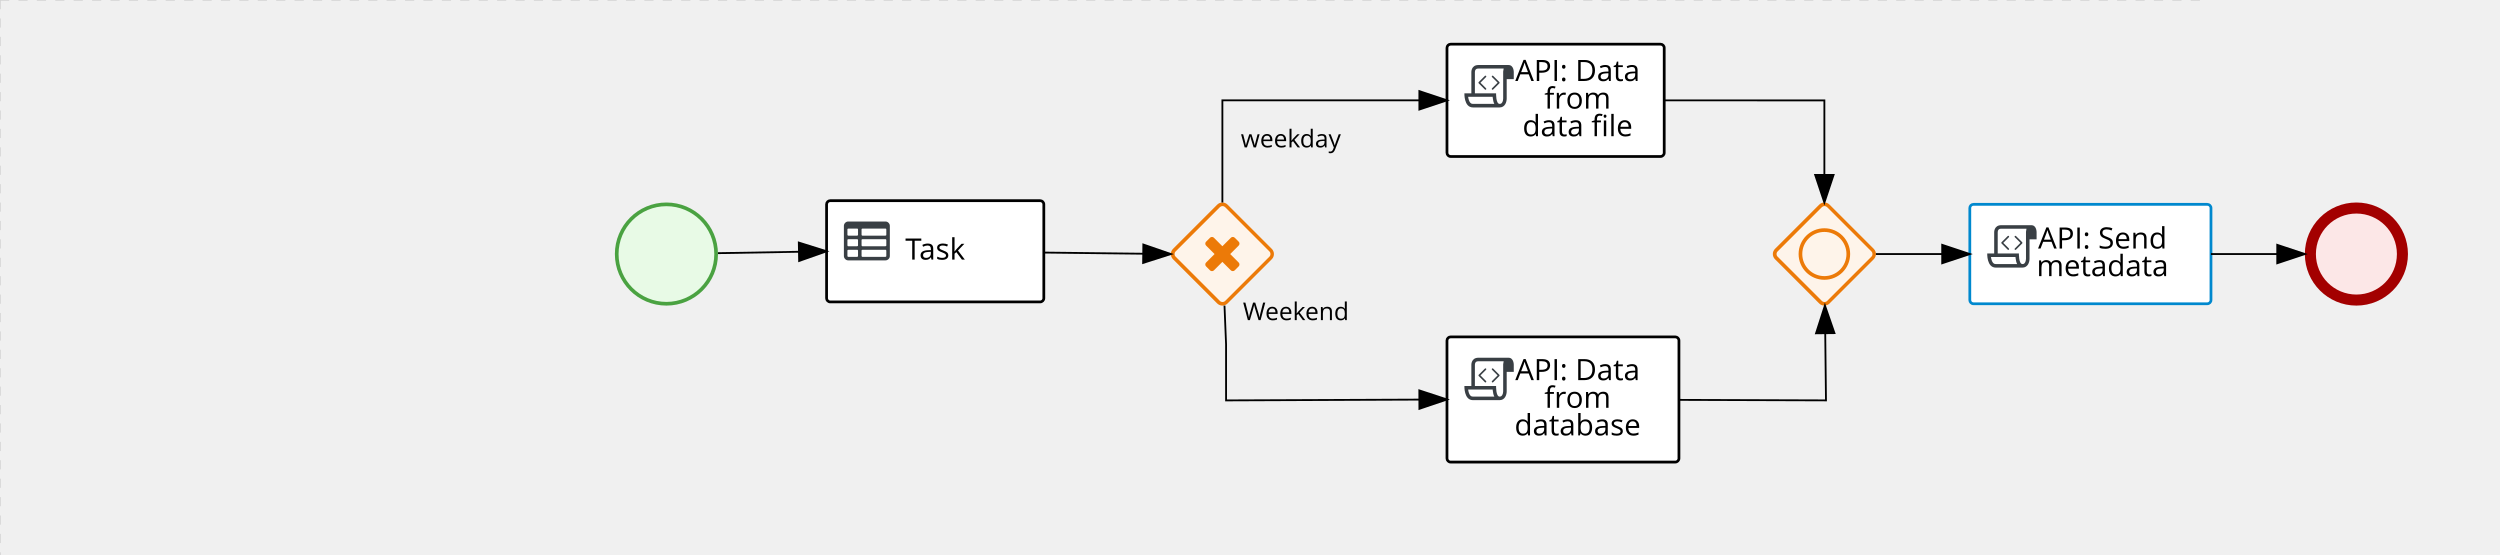
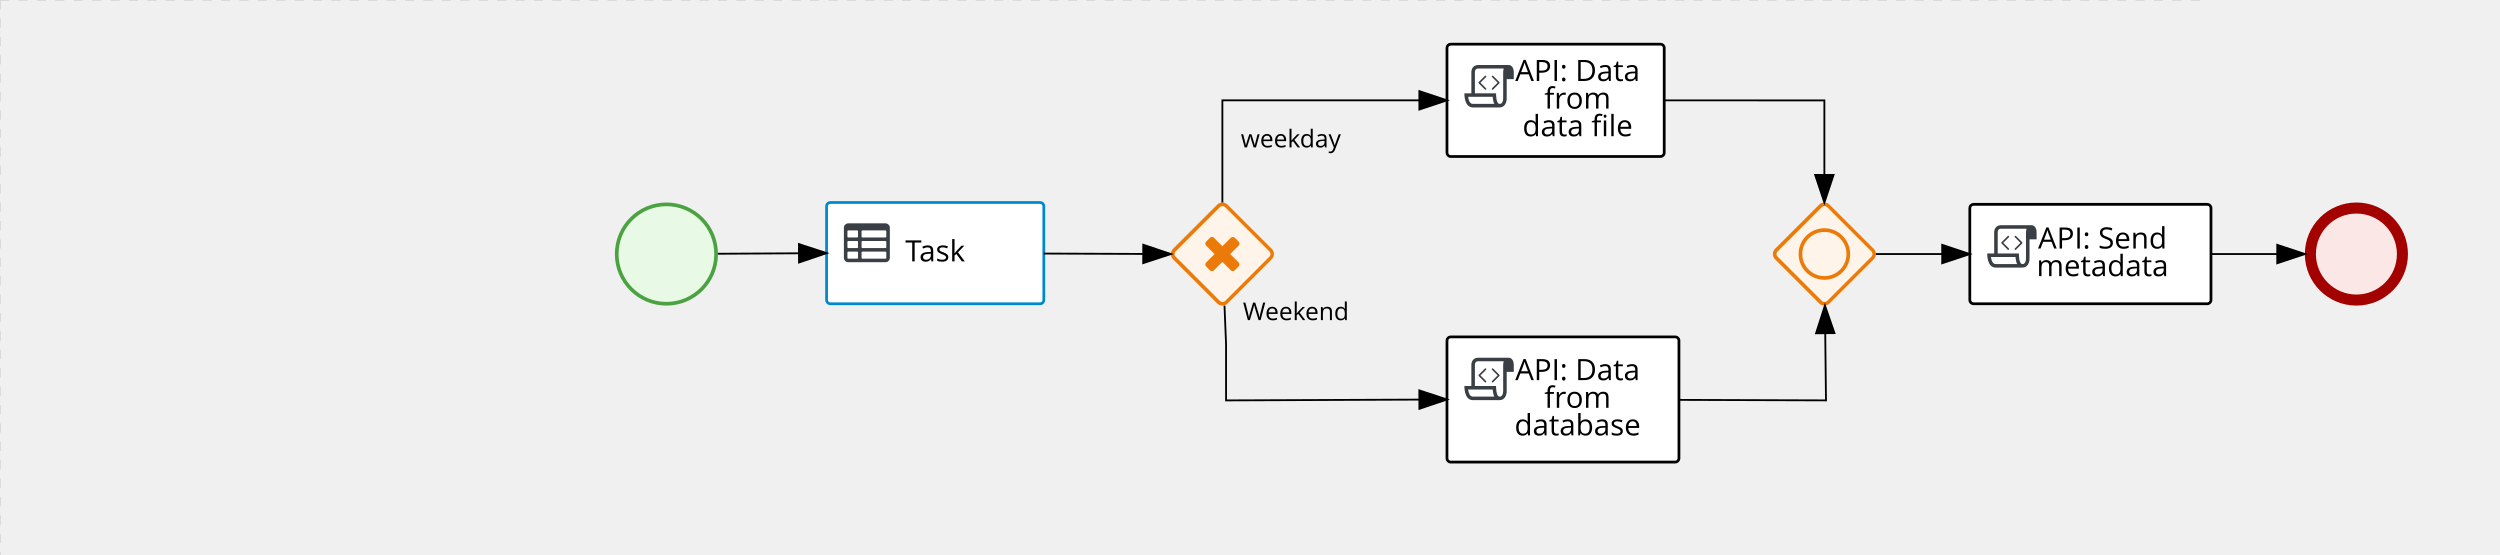
<svg xmlns="http://www.w3.org/2000/svg" version="1.1" width="1358" height="301" viewBox="0 0 1358 301">
  <defs />
  <g transform="matrix(1,0,0,1,0,0)">
    <g>
      <g>
        <g>
          <path fill="none" stroke="#d3d3d3" paint-order="fill stroke markers" d=" M 0 0 L 1200 0" stroke-miterlimit="10" stroke-opacity="0.8" stroke-dasharray="5" />
        </g>
        <g>
          <path fill="none" stroke="#d3d3d3" paint-order="fill stroke markers" d=" M 0 0 L 0 800" stroke-miterlimit="10" stroke-opacity="0.8" stroke-dasharray="5" />
        </g>
      </g>
      <g id="_12204321-AE25-4D13-A97B-856E842F6C4C" bpmn2nodeid="_12204321-AE25-4D13-A97B-856E842F6C4C" transform="matrix(1,0,0,1,1070,111)">
        <g>
          <path fill="none" stroke="none" />
        </g>
        <g transform="matrix(1,0,0,1,0,0)">
          <path fill="#ffffff" stroke="none" id="_12204321-AE25-4D13-A97B-856E842F6C4C?shapeType=BACKGROUND" paint-order="stroke fill markers" d=" M 2 0 L 129 0 L 129 0 A 2 2 0 0 1 131 2 L 131 52 L 131 52 A 2 2 0 0 1 129 54 L 2 54 L 2 54 A 2 2 0 0 1 0 52 L 0 2 L 0 2 A 2 2 0 0 1 2 0 Z" />
        </g>
        <g transform="matrix(1,0,0,1,0,0)">
-           <path fill="none" stroke="rgb(0,136,206)" id="_12204321-AE25-4D13-A97B-856E842F6C4C?shapeType=BORDER&amp;renderType=STROKE" paint-order="fill stroke markers" d=" M 2 0 L 129 0 L 129 0 A 2 2 0 0 1 131 2 L 131 52 L 131 52 A 2 2 0 0 1 129 54 L 2 54 L 2 54 A 2 2 0 0 1 0 52 L 0 2 L 0 2 A 2 2 0 0 1 2 0 Z" stroke-miterlimit="10" stroke-width="1.5" stroke-dasharray="" />
+           <path fill="none" stroke="rgb(0,0,0)" id="_12204321-AE25-4D13-A97B-856E842F6C4C?shapeType=BORDER&amp;renderType=STROKE" paint-order="fill stroke markers" d=" M 2 0 L 129 0 L 129 0 A 2 2 0 0 1 131 2 L 131 52 L 131 52 A 2 2 0 0 1 129 54 L 2 54 L 2 54 A 2 2 0 0 1 0 52 L 0 2 L 0 2 A 2 2 0 0 1 2 0 Z" stroke-miterlimit="10" stroke-width="1.5" stroke-dasharray="" />
        </g>
        <g>
          <g transform="matrix(0.06,0,0,0.06,9.4,9.4)">
            <g transform="matrix(1,0,0,1,0,0)">
              <path fill="#393f44" stroke="none" id="_12204321-AE25-4D13-A97B-856E842F6C4C_task__FQFd__KwNe" paint-order="stroke fill markers" d=" M 0 0 M 197.3 130.2 C 194.4 127.3 189.6 127.3 186.7 130.2 L 130.2 186.7 C 127.3 189.6 127.3 194.4 130.2 197.3 L 186.7 253.8 C 188.1 255.3 190.1 256 192 256 C 193.9 256 195.9 255.3 197.3 253.7 C 200.2 250.8 200.2 246 197.3 243.1 L 146.2 192 L 197.3 140.8 C 200.2 137.9 200.2 133.1 197.3 130.2 Z" />
            </g>
            <g transform="matrix(1,0,0,1,0,0)">
              <path fill="#393f44" stroke="none" id="_12204321-AE25-4D13-A97B-856E842F6C4C_task__FQFd__W91P" paint-order="stroke fill markers" d=" M 0 0 M 261.3 130.2 C 258.4 127.3 253.6 127.3 250.7 130.2 C 247.8 133.1 247.8 137.9 250.7 140.8 L 301.8 191.9 L 250.7 243 C 247.8 245.9 247.8 250.7 250.7 253.6 C 252.1 255.3 254.1 256 256 256 C 257.9 256 259.9 255.3 261.3 253.8 L 317.8 197.3 C 320.7 194.4 320.7 189.6 317.8 186.7 L 261.3 130.2 Z" />
            </g>
            <g transform="matrix(1,0,0,1,0,0)">
              <path fill="#393f44" stroke="none" id="_12204321-AE25-4D13-A97B-856E842F6C4C_task__FQFd__wKhe" paint-order="stroke fill markers" d=" M 0 0 M 400 32 C 400 32 152.8 32 128 32 C 62 32 64 96 64 96 L 64 288 L 1 288 C 1 288 -4 416 78 416 L 320 416 C 368 416 384 368 384 336 C 384 314.2 384 224.4 384 160 L 448 160 L 448 96 C 448 96 449 32 400 32 Z M 0 0 M 78 383.9 C 68.5 383.9 61.6 381.1 55.5 374.9 C 43.4 362.4 37.5 339.6 34.9 320 L 256.9 320 C 257.1 322.7 257.3 325.4 257.6 328.2 C 260 351.6 264.7 370.1 271.9 383.9 L 78 383.9 L 78 383.9 Z M 0 0 M 352 336 C 352 345.9 349.6 360.3 342.9 371 C 337.2 380.1 330.4 384 320 384 C 285 384 288 288 288 288 L 96 288 L 96 96 L 96 95.9 L 96 95.1 C 96 90.6 97.6 78.3 104.7 71.2 C 106.5 69.4 111.9 64 128 64 L 356.5 64 C 354.4 72.8 352.8 81.8 352.2 89.9 C 352.2 90.5 352.1 91.1 352.1 91.7 C 352.1 92 352.1 92.3 352.1 92.6 C 352 94.8 352 96 352 96 L 352 160 L 352 336 Z" />
            </g>
          </g>
        </g>
        <g transform="matrix(1,0,0,1,35,12)">
          <text fill="#000000" stroke="none" font-family="Open Sans" font-size="12pt" font-style="normal" font-weight="normal" text-decoration="normal" x="37.086" y="12" text-anchor="middle" dominant-baseline="alphabetic">API: Send </text>
          <text fill="#000000" stroke="none" font-family="Open Sans" font-size="12pt" font-style="normal" font-weight="normal" text-decoration="normal" x="37.086" y="27" text-anchor="middle" dominant-baseline="alphabetic">metadata </text>
        </g>
      </g>
      <g id="_1E3E5133-2DA5-45D5-A5B9-5E13B86BC2F6" bpmn2nodeid="_1E3E5133-2DA5-45D5-A5B9-5E13B86BC2F6" transform="matrix(1,0,0,1,636,110)">
        <g>
          <path fill="none" stroke="none" />
        </g>
        <g transform="matrix(0.125,0,0,0.125,0,0)">
          <g transform="matrix(1,0,0,1,0,0)">
            <path fill="#fef4ea" stroke="none" id="_1E3E5133-2DA5-45D5-A5B9-5E13B86BC2F6?shapeType=BACKGROUND" paint-order="stroke fill markers" d=" M 0 0 M 224.4 4.3 C 216.4 4.3 208.4 7.3 202.3 13.4 L 13.5 202.2 C 1.3 214.4 1.3 234.2 13.5 246.4 L 202.2 435.1 C 208.3 441.2 216.4 444.2 224.3 444.2 C 232.2 444.2 240.3 441.2 246.4 435.1 L 435.1 246.4 C 447.3 234.2 447.3 214.4 435.1 202.2 L 246.5 13.4 C 240.4 7.3 232.4 4.3 224.4 4.3 L 224.4 4.3 Z" />
          </g>
          <g>
            <g transform="matrix(1,0,0,1,0,0)">
              <g transform="matrix(1,0,0,1,0,0)">
                <path fill="#ec7a08" stroke="none" id="_1E3E5133-2DA5-45D5-A5B9-5E13B86BC2F6?shapeType=BORDER&amp;renderType=FILL" paint-order="stroke fill markers" d=" M 0 0 M 20.8 212.7 L 213.3 20.2 C 219.6 13.9 229.7 13.9 235.9 20.2 L 428.4 212.7 C 434.7 219 434.7 229.1 428.4 235.3 L 235.9 427.8 C 229.6 434.1 219.5 434.1 213.3 427.8 L 20.8 235.3 C 14.5 229.1 14.5 218.9 20.8 212.7 L 20.8 212.7 Z M 0 0 M 0 224 C 0 232.1 3.1 240.3 9.3 246.5 L 201.5 438.7 C 213.9 451.1 234.1 451.1 246.5 438.7 L 438.7 246.5 C 444.9 240.3 448 232.1 448 224 C 448 215.9 444.9 207.7 438.7 201.5 L 246.5 9.3 C 234.1 -3.1 213.9 -3.1 201.5 9.3 L 9.3 201.5 C 3.1 207.7 0 215.9 0 224 L 0 224 Z" />
              </g>
            </g>
          </g>
          <g>
            <g transform="matrix(1,0,0,1,0,0)">
              <g transform="matrix(1,0,0,1,0,0)">
                <path fill="#ec7a08" stroke="none" id="_1E3E5133-2DA5-45D5-A5B9-5E13B86BC2F6_exclusive" paint-order="stroke fill markers" d=" M 0 0 M 298.2 269.2 C 298.2 272.6 297.1 275.3 294.7 277.7 L 277.7 294.7 C 275.3 297.1 272.6 298.2 269.2 298.2 C 265.8 298.2 263.1 297.1 260.7 294.7 L 224 258 L 187.2 294.8 C 184.8 297.2 182.1 298.3 178.7 298.3 C 175.3 298.3 172.6 297.2 170.2 294.8 L 153.2 277.8 C 150.8 275.4 149.7 272.7 149.7 269.3 C 149.7 265.9 150.8 263.2 153.2 260.8 L 190 224 L 153.2 187.2 C 150.8 184.8 149.7 182 149.7 178.7 C 149.7 175.3 150.8 172.5 153.2 170.2 L 170.2 153.2 C 172.6 150.8 175.3 149.7 178.7 149.7 C 182.1 149.7 184.8 150.8 187.2 153.2 L 224 190 L 260.8 153.2 C 263.2 150.8 265.9 149.7 269.3 149.7 C 272.7 149.7 275.4 150.8 277.8 153.2 L 294.8 170.2 C 297.2 172.5 298.3 175.3 298.3 178.7 C 298.3 182 297.2 184.8 294.8 187.2 L 258 224 L 294.8 260.8 C 297.1 263.1 298.2 265.9 298.2 269.2 Z" />
              </g>
            </g>
          </g>
        </g>
        <g transform="matrix(1,0,0,1,28,61)" />
      </g>
      <g id="_B6E89714-9BE5-4DC0-9287-2928A0C06E6A" bpmn2nodeid="_B6E89714-9BE5-4DC0-9287-2928A0C06E6A" transform="matrix(1,0,0,1,963,110)">
        <g>
          <path fill="none" stroke="none" />
        </g>
        <g transform="matrix(0.125,0,0,0.125,0,0)">
          <g transform="matrix(1,0,0,1,0,0)">
            <path fill="#fef4ea" stroke="none" id="_B6E89714-9BE5-4DC0-9287-2928A0C06E6A?shapeType=BACKGROUND" paint-order="stroke fill markers" d=" M 0 0 M 224.4 4.3 C 216.4 4.3 208.4 7.3 202.3 13.4 L 13.5 202.2 C 1.3 214.4 1.3 234.2 13.5 246.4 L 202.2 435.1 C 208.3 441.2 216.4 444.2 224.3 444.2 C 232.2 444.2 240.3 441.2 246.4 435.1 L 435.1 246.4 C 447.3 234.2 447.3 214.4 435.1 202.2 L 246.5 13.4 C 240.4 7.3 232.4 4.3 224.4 4.3 L 224.4 4.3 Z" />
          </g>
          <g>
            <g transform="matrix(1,0,0,1,0,0)">
              <g transform="matrix(1,0,0,1,0,0)">
                <path fill="#ec7a08" stroke="none" id="_B6E89714-9BE5-4DC0-9287-2928A0C06E6A?shapeType=BORDER&amp;renderType=FILL" paint-order="stroke fill markers" d=" M 0 0 M 20.8 212.7 L 213.3 20.2 C 219.6 13.9 229.7 13.9 235.9 20.2 L 428.4 212.7 C 434.7 219 434.7 229.1 428.4 235.3 L 235.9 427.8 C 229.6 434.1 219.5 434.1 213.3 427.8 L 20.8 235.3 C 14.5 229.1 14.5 218.9 20.8 212.7 L 20.8 212.7 Z M 0 0 M 0 224 C 0 232.1 3.1 240.3 9.3 246.5 L 201.5 438.7 C 213.9 451.1 234.1 451.1 246.5 438.7 L 438.7 246.5 C 444.9 240.3 448 232.1 448 224 C 448 215.9 444.9 207.7 438.7 201.5 L 246.5 9.3 C 234.1 -3.1 213.9 -3.1 201.5 9.3 L 9.3 201.5 C 3.1 207.7 0 215.9 0 224 L 0 224 Z" />
              </g>
            </g>
          </g>
          <g>
            <g transform="matrix(1,0,0,1,0,0)">
              <g transform="matrix(1,0,0,1,0,0)">
                <path fill="#ec7a08" stroke="none" id="_B6E89714-9BE5-4DC0-9287-2928A0C06E6A_inclusive" paint-order="stroke fill markers" d=" M 0 0 M 224 127.9 C 249.6 127.9 273.8 137.9 291.9 156 C 310 174.2 320 198.3 320 223.9 C 320 249.5 310 273.6 291.9 291.8 C 273.8 309.9 249.7 319.9 224 319.9 C 198.3 319.9 174.2 309.9 156.1 291.8 C 138 273.7 128 249.6 128 223.9 C 128 198.2 138 174.1 156.1 156 C 174.2 137.9 198.4 127.9 224 127.9 M 224 111.9 C 162.1 111.9 112 162 112 223.9 C 112 285.8 162.1 335.9 224 335.9 C 285.9 335.9 336 285.8 336 223.9 C 336 162 285.9 111.9 224 111.9 L 224 111.9 Z" />
              </g>
            </g>
          </g>
        </g>
        <g transform="matrix(1,0,0,1,28,61)" />
      </g>
      <g id="_21586C89-A3BD-4104-8111-208B55600C92" bpmn2nodeid="_21586C89-A3BD-4104-8111-208B55600C92" transform="matrix(1,0,0,1,786,24)">
        <g>
          <path fill="none" stroke="none" />
        </g>
        <g transform="matrix(1,0,0,1,0,0)">
          <path fill="#ffffff" stroke="none" id="_21586C89-A3BD-4104-8111-208B55600C92?shapeType=BACKGROUND" paint-order="stroke fill markers" d=" M 2 0 L 116 0 L 116 0 A 2 2 0 0 1 118 2 L 118 59 L 118 59 A 2 2 0 0 1 116 61 L 2 61 L 2 61 A 2 2 0 0 1 0 59 L 0 2 L 0 2 A 2 2 0 0 1 2 0 Z" />
        </g>
        <g transform="matrix(1,0,0,1,0,0)">
          <path fill="none" stroke="rgb(0,0,0)" id="_21586C89-A3BD-4104-8111-208B55600C92?shapeType=BORDER&amp;renderType=STROKE" paint-order="fill stroke markers" d=" M 2 0 L 116 0 L 116 0 A 2 2 0 0 1 118 2 L 118 59 L 118 59 A 2 2 0 0 1 116 61 L 2 61 L 2 61 A 2 2 0 0 1 0 59 L 0 2 L 0 2 A 2 2 0 0 1 2 0 Z" stroke-miterlimit="10" stroke-width="1.5" stroke-dasharray="" />
        </g>
        <g>
          <g transform="matrix(0.06,0,0,0.06,9.4,9.4)">
            <g transform="matrix(1,0,0,1,0,0)">
              <path fill="#393f44" stroke="none" id="_21586C89-A3BD-4104-8111-208B55600C92_task__FQFd__KwNe" paint-order="stroke fill markers" d=" M 0 0 M 197.3 130.2 C 194.4 127.3 189.6 127.3 186.7 130.2 L 130.2 186.7 C 127.3 189.6 127.3 194.4 130.2 197.3 L 186.7 253.8 C 188.1 255.3 190.1 256 192 256 C 193.9 256 195.9 255.3 197.3 253.7 C 200.2 250.8 200.2 246 197.3 243.1 L 146.2 192 L 197.3 140.8 C 200.2 137.9 200.2 133.1 197.3 130.2 Z" />
            </g>
            <g transform="matrix(1,0,0,1,0,0)">
              <path fill="#393f44" stroke="none" id="_21586C89-A3BD-4104-8111-208B55600C92_task__FQFd__W91P" paint-order="stroke fill markers" d=" M 0 0 M 261.3 130.2 C 258.4 127.3 253.6 127.3 250.7 130.2 C 247.8 133.1 247.8 137.9 250.7 140.8 L 301.8 191.9 L 250.7 243 C 247.8 245.9 247.8 250.7 250.7 253.6 C 252.1 255.3 254.1 256 256 256 C 257.9 256 259.9 255.3 261.3 253.8 L 317.8 197.3 C 320.7 194.4 320.7 189.6 317.8 186.7 L 261.3 130.2 Z" />
            </g>
            <g transform="matrix(1,0,0,1,0,0)">
              <path fill="#393f44" stroke="none" id="_21586C89-A3BD-4104-8111-208B55600C92_task__FQFd__wKhe" paint-order="stroke fill markers" d=" M 0 0 M 400 32 C 400 32 152.8 32 128 32 C 62 32 64 96 64 96 L 64 288 L 1 288 C 1 288 -4 416 78 416 L 320 416 C 368 416 384 368 384 336 C 384 314.2 384 224.4 384 160 L 448 160 L 448 96 C 448 96 449 32 400 32 Z M 0 0 M 78 383.9 C 68.5 383.9 61.6 381.1 55.5 374.9 C 43.4 362.4 37.5 339.6 34.9 320 L 256.9 320 C 257.1 322.7 257.3 325.4 257.6 328.2 C 260 351.6 264.7 370.1 271.9 383.9 L 78 383.9 L 78 383.9 Z M 0 0 M 352 336 C 352 345.9 349.6 360.3 342.9 371 C 337.2 380.1 330.4 384 320 384 C 285 384 288 288 288 288 L 96 288 L 96 96 L 96 95.9 L 96 95.1 C 96 90.6 97.6 78.3 104.7 71.2 C 106.5 69.4 111.9 64 128 64 L 356.5 64 C 354.4 72.8 352.8 81.8 352.2 89.9 C 352.2 90.5 352.1 91.1 352.1 91.7 C 352.1 92 352.1 92.3 352.1 92.6 C 352 94.8 352 96 352 96 L 352 160 L 352 336 Z" />
            </g>
          </g>
        </g>
        <g transform="matrix(1,0,0,1,35,8)">
          <text fill="#000000" stroke="none" font-family="Open Sans" font-size="12pt" font-style="normal" font-weight="normal" text-decoration="normal" x="35.949" y="12" text-anchor="middle" dominant-baseline="alphabetic">API: Data </text>
          <text fill="#000000" stroke="none" font-family="Open Sans" font-size="12pt" font-style="normal" font-weight="normal" text-decoration="normal" x="35.949" y="27" text-anchor="middle" dominant-baseline="alphabetic">    from     </text>
          <text fill="#000000" stroke="none" font-family="Open Sans" font-size="12pt" font-style="normal" font-weight="normal" text-decoration="normal" x="35.949" y="42" text-anchor="middle" dominant-baseline="alphabetic"> data file  </text>
        </g>
      </g>
      <g id="_AB784C3F-C09B-4F91-93B2-02F8096C4232" bpmn2nodeid="_AB784C3F-C09B-4F91-93B2-02F8096C4232" transform="matrix(1,0,0,1,786,183)">
        <g>
          <path fill="none" stroke="none" />
        </g>
        <g transform="matrix(1,0,0,1,0,0)">
          <path fill="#ffffff" stroke="none" id="_AB784C3F-C09B-4F91-93B2-02F8096C4232?shapeType=BACKGROUND" paint-order="stroke fill markers" d=" M 2 0 L 124 0 L 124 0 A 2 2 0 0 1 126 2 L 126 66 L 126 66 A 2 2 0 0 1 124 68 L 2 68 L 2 68 A 2 2 0 0 1 0 66 L 0 2 L 0 2 A 2 2 0 0 1 2 0 Z" />
        </g>
        <g transform="matrix(1,0,0,1,0,0)">
          <path fill="none" stroke="rgb(0,0,0)" id="_AB784C3F-C09B-4F91-93B2-02F8096C4232?shapeType=BORDER&amp;renderType=STROKE" paint-order="fill stroke markers" d=" M 2 0 L 124 0 L 124 0 A 2 2 0 0 1 126 2 L 126 66 L 126 66 A 2 2 0 0 1 124 68 L 2 68 L 2 68 A 2 2 0 0 1 0 66 L 0 2 L 0 2 A 2 2 0 0 1 2 0 Z" stroke-miterlimit="10" stroke-width="1.5" stroke-dasharray="" />
        </g>
        <g>
          <g transform="matrix(0.06,0,0,0.06,9.4,9.4)">
            <g transform="matrix(1,0,0,1,0,0)">
              <path fill="#393f44" stroke="none" id="_AB784C3F-C09B-4F91-93B2-02F8096C4232_task__FQFd__KwNe" paint-order="stroke fill markers" d=" M 0 0 M 197.3 130.2 C 194.4 127.3 189.6 127.3 186.7 130.2 L 130.2 186.7 C 127.3 189.6 127.3 194.4 130.2 197.3 L 186.7 253.8 C 188.1 255.3 190.1 256 192 256 C 193.9 256 195.9 255.3 197.3 253.7 C 200.2 250.8 200.2 246 197.3 243.1 L 146.2 192 L 197.3 140.8 C 200.2 137.9 200.2 133.1 197.3 130.2 Z" />
            </g>
            <g transform="matrix(1,0,0,1,0,0)">
              <path fill="#393f44" stroke="none" id="_AB784C3F-C09B-4F91-93B2-02F8096C4232_task__FQFd__W91P" paint-order="stroke fill markers" d=" M 0 0 M 261.3 130.2 C 258.4 127.3 253.6 127.3 250.7 130.2 C 247.8 133.1 247.8 137.9 250.7 140.8 L 301.8 191.9 L 250.7 243 C 247.8 245.9 247.8 250.7 250.7 253.6 C 252.1 255.3 254.1 256 256 256 C 257.9 256 259.9 255.3 261.3 253.8 L 317.8 197.3 C 320.7 194.4 320.7 189.6 317.8 186.7 L 261.3 130.2 Z" />
            </g>
            <g transform="matrix(1,0,0,1,0,0)">
              <path fill="#393f44" stroke="none" id="_AB784C3F-C09B-4F91-93B2-02F8096C4232_task__FQFd__wKhe" paint-order="stroke fill markers" d=" M 0 0 M 400 32 C 400 32 152.8 32 128 32 C 62 32 64 96 64 96 L 64 288 L 1 288 C 1 288 -4 416 78 416 L 320 416 C 368 416 384 368 384 336 C 384 314.2 384 224.4 384 160 L 448 160 L 448 96 C 448 96 449 32 400 32 Z M 0 0 M 78 383.9 C 68.5 383.9 61.6 381.1 55.5 374.9 C 43.4 362.4 37.5 339.6 34.9 320 L 256.9 320 C 257.1 322.7 257.3 325.4 257.6 328.2 C 260 351.6 264.7 370.1 271.9 383.9 L 78 383.9 L 78 383.9 Z M 0 0 M 352 336 C 352 345.9 349.6 360.3 342.9 371 C 337.2 380.1 330.4 384 320 384 C 285 384 288 288 288 288 L 96 288 L 96 96 L 96 95.9 L 96 95.1 C 96 90.6 97.6 78.3 104.7 71.2 C 106.5 69.4 111.9 64 128 64 L 356.5 64 C 354.4 72.8 352.8 81.8 352.2 89.9 C 352.2 90.5 352.1 91.1 352.1 91.7 C 352.1 92 352.1 92.3 352.1 92.6 C 352 94.8 352 96 352 96 L 352 160 L 352 336 Z" />
            </g>
          </g>
        </g>
        <g transform="matrix(1,0,0,1,35,11.5)">
          <text fill="#000000" stroke="none" font-family="Open Sans" font-size="12pt" font-style="normal" font-weight="normal" text-decoration="normal" x="35.949" y="12" text-anchor="middle" dominant-baseline="alphabetic">API: Data </text>
          <text fill="#000000" stroke="none" font-family="Open Sans" font-size="12pt" font-style="normal" font-weight="normal" text-decoration="normal" x="35.949" y="27" text-anchor="middle" dominant-baseline="alphabetic">    from     </text>
          <text fill="#000000" stroke="none" font-family="Open Sans" font-size="12pt" font-style="normal" font-weight="normal" text-decoration="normal" x="35.949" y="42" text-anchor="middle" dominant-baseline="alphabetic">database </text>
        </g>
      </g>
      <g id="_B0AE288E-2ABE-418C-B2DB-6208A6B4DB66" bpmn2nodeid="_B0AE288E-2ABE-418C-B2DB-6208A6B4DB66" transform="matrix(1,0,0,1,334,110)">
        <g>
          <path fill="none" stroke="none" />
        </g>
        <g transform="matrix(0.125,0,0,0.125,0,0)">
          <g transform="matrix(1,0,0,1,0,0)">
            <path fill="#e8fae6" stroke="none" id="_B0AE288E-2ABE-418C-B2DB-6208A6B4DB66?shapeType=BACKGROUND" paint-order="stroke fill markers" d=" M 0 0 M 444 224 C 444 263.9 434.2 300.8 414.4 334.5 C 394.7 368.2 368 394.9 334.4 414.5 C 300.8 434.1 263.9 444 224 444 C 184.1 444 147.2 434.2 113.5 414.4 C 79.8 394.7 53.1 368 33.5 334.4 C 13.9 300.8 4 263.9 4 224 C 4 184.1 13.8 147.2 33.6 113.5 C 53.4 79.8 80.1 53.1 113.6 33.5 C 147.1 13.9 184.1 4 224 4 C 263.9 4 300.8 13.8 334.5 33.6 C 368.2 53.4 394.9 80.1 414.5 113.6 C 434.1 147.1 444 184.1 444 224 Z" />
          </g>
          <g>
            <g transform="matrix(1,0,0,1,0,0)">
              <g transform="matrix(1,0,0,1,0,0)">
                <path fill="#4aa241" stroke="none" id="_B0AE288E-2ABE-418C-B2DB-6208A6B4DB66?shapeType=BORDER&amp;renderType=FILL" paint-order="stroke fill markers" d=" M 0 0 M 224 0 C 100.3 0 0 100.3 0 224 C 0 347.7 100.3 448 224 448 C 347.7 448 448 347.7 448 224 C 448 100.3 347.7 0 224 0 Z M 0 0 M 224 432 C 109.1 432 16 338.9 16 224 C 16 109.1 109.1 16 224 16 C 338.9 16 432 109.1 432 224 C 432 338.9 338.9 432 224 432 Z" />
              </g>
            </g>
          </g>
        </g>
        <g transform="matrix(1,0,0,1,28,61)" />
      </g>
      <g id="_E64B726E-43F0-47DC-89C6-0FF375D060BB" bpmn2nodeid="_E64B726E-43F0-47DC-89C6-0FF375D060BB" transform="matrix(1,0,0,1,1252,110)">
        <g>
          <path fill="none" stroke="none" />
        </g>
        <g transform="matrix(0.125,0,0,0.125,0,0)">
          <g transform="matrix(1,0,0,1,0,0)">
            <path fill="#fce7e7" stroke="none" id="_E64B726E-43F0-47DC-89C6-0FF375D060BB?shapeType=BACKGROUND" paint-order="stroke fill markers" d=" M 0 0 M 444 224 C 444 263.9 434.2 300.8 414.4 334.5 C 394.7 368.2 368 394.9 334.4 414.5 C 300.8 434.1 263.9 444 224 444 C 184.1 444 147.2 434.2 113.5 414.4 C 79.8 394.7 53.1 368 33.5 334.4 C 13.9 300.8 4 263.9 4 224 C 4 184.1 13.8 147.2 33.6 113.5 C 53.4 79.8 80.1 53.1 113.6 33.5 C 147.1 13.9 184.1 4 224 4 C 263.9 4 300.8 13.8 334.5 33.6 C 368.2 53.4 394.9 80.1 414.5 113.6 C 434.1 147.1 444 184.1 444 224 Z" />
          </g>
          <g>
            <g transform="matrix(1,0,0,1,0,0)">
              <g transform="matrix(1,0,0,1,0,0)">
                <path fill="#a30000" stroke="none" id="_E64B726E-43F0-47DC-89C6-0FF375D060BB?shapeType=BORDER&amp;renderType=FILL" paint-order="stroke fill markers" d=" M 0 0 M 224 0 C 100.3 0 0 100.3 0 224 C 0 347.7 100.3 448 224 448 C 347.7 448 448 347.7 448 224 C 448 100.3 347.7 0 224 0 Z M 0 0 M 224 400 C 126.8 400 48 321.2 48 224 C 48 126.8 126.8 48 224 48 C 321.2 48 400 126.8 400 224 C 400 321.2 321.2 400 224 400 Z" />
              </g>
            </g>
          </g>
        </g>
        <g transform="matrix(1,0,0,1,28,61)" />
      </g>
-       <g id="_6D2BEB69-629E-44F8-8B40-A94F96EC43F9" bpmn2nodeid="_6D2BEB69-629E-44F8-8B40-A94F96EC43F9" transform="matrix(1,0,0,1,449,109)">
-         <g>
-           <path fill="none" stroke="none" />
-         </g>
-         <g transform="matrix(1,0,0,1,0,0)">
-           <path fill="#ffffff" stroke="none" id="_6D2BEB69-629E-44F8-8B40-A94F96EC43F9?shapeType=BACKGROUND" paint-order="stroke fill markers" d=" M 2 0 L 116 0 L 116 0 A 2 2 0 0 1 118 2 L 118 53 L 118 53 A 2 2 0 0 1 116 55 L 2 55 L 2 55 A 2 2 0 0 1 0 53 L 0 2 L 0 2 A 2 2 0 0 1 2 0 Z" />
-         </g>
-         <g transform="matrix(1,0,0,1,0,0)">
-           <path fill="none" stroke="rgb(0,0,0)" id="_6D2BEB69-629E-44F8-8B40-A94F96EC43F9?shapeType=BORDER&amp;renderType=STROKE" paint-order="fill stroke markers" d=" M 2 0 L 116 0 L 116 0 A 2 2 0 0 1 118 2 L 118 53 L 118 53 A 2 2 0 0 1 116 55 L 2 55 L 2 55 A 2 2 0 0 1 0 53 L 0 2 L 0 2 A 2 2 0 0 1 2 0 Z" stroke-miterlimit="10" stroke-width="1.5" stroke-dasharray="" />
-         </g>
-         <g>
-           <g transform="matrix(0.06,0,0,0.06,9.4,9.4)">
-             <g transform="matrix(1,0,0,1,0,0)">
-               <path fill="#393f44" stroke="none" id="_6D2BEB69-629E-44F8-8B40-A94F96EC43F9_task__l39e__3KHJ" paint-order="stroke fill markers" d=" M 0 0 M 128 344 L 128 296 C 128 293.7 127.2 291.8 125.8 290.2 C 124.4 288.6 122.4 288 120 288 L 40 288 C 37.7 288 35.8 288.8 34.2 290.2 C 32.6 291.6 32 293.7 32 296 L 32 344 C 32 346.3 32.8 348.2 34.2 349.8 C 35.6 351.4 37.6 352 40 352 L 120 352 C 122.3 352 124.2 351.2 125.8 349.8 C 127.4 348.4 128 346.3 128 344 Z M 0 0 M 128 248 L 128 200 C 128 197.7 127.2 195.8 125.8 194.2 C 124.4 192.6 122.4 192 120 192 L 40 192 C 37.7 192 35.8 192.8 34.2 194.2 C 32.6 195.6 32 197.7 32 200 L 32 248 C 32 250.3 32.8 252.2 34.2 253.8 C 35.6 255.4 37.6 256 40 256 L 120 256 C 122.3 256 124.2 255.2 125.8 253.8 C 127.4 252.4 128 250.3 128 248 Z M 0 0 M 376 352 C 378.3 352 380.2 351.2 381.8 349.8 C 383.4 348.4 384 346.4 384 344 L 384 296 C 384 293.7 383.2 291.8 381.8 290.2 C 380.4 288.6 378.4 288 376 288 L 168 288 C 165.7 288 163.8 288.8 162.2 290.2 C 160.6 291.6 160 293.6 160 296 L 160 344 C 160 346.3 160.8 348.2 162.2 349.8 C 163.6 351.4 165.6 352 168 352 L 376 352 Z M 0 0 M 128 152 L 128 104 C 128 101.7 127.2 99.8 125.8 98.2 C 124.4 96.6 122.3 96 120 96 L 40 96 C 37.7 96 35.8 96.8 34.2 98.2 C 32.6 99.6 32 101.7 32 104 L 32 152 C 32 154.3 32.8 156.2 34.2 157.8 C 35.6 159.4 37.6 160 40 160 L 120 160 C 122.3 160 124.2 159.2 125.8 157.8 C 127.4 156.4 128 154.3 128 152 Z M 0 0 M 376 256 C 378.3 256 380.2 255.2 381.8 253.8 C 383.4 252.4 384 250.4 384 248 L 384 200 C 384 197.7 383.2 195.8 381.8 194.2 C 380.4 192.6 378.4 192 376 192 L 168 192 C 165.7 192 163.8 192.8 162.2 194.2 C 160.6 195.6 160 197.6 160 200 L 160 248 C 160 250.3 160.8 252.2 162.2 253.8 C 163.6 255.4 165.6 256 168 256 L 376 256 Z M 0 0 M 376 160 C 378.3 160 380.2 159.2 381.8 157.8 C 383.4 156.4 384 154.4 384 152 L 384 104 C 384 101.7 383.2 99.8 381.8 98.2 C 380.4 96.6 378.3 96 376 96 L 168 96 C 165.7 96 163.8 96.8 162.2 98.2 C 160.6 99.6 160 101.6 160 104 L 160 152 C 160 154.3 160.8 156.2 162.2 157.8 C 163.6 159.4 165.6 160 168 160 L 376 160 Z M 0 0 M 416 72 L 416 344 C 416 355 412.1 364.4 404.2 372.2 C 396.3 380 387 384 376 384 L 40 384 C 29 384 19.6 380.1 11.8 372.2 C 4 364.3 0 355 0 344 L 0 72 C 0 61 3.9 51.6 11.8 43.8 C 19.7 36 29 32 40 32 L 376 32 C 387 32 396.4 35.9 404.2 43.8 C 412 51.7 416 61 416 72 Z" />
-             </g>
-           </g>
-         </g>
-         <g transform="matrix(1,0,0,1,42.75,20)">
-           <text fill="#000000" stroke="none" font-family="Open Sans" font-size="12pt" font-style="normal" font-weight="normal" text-decoration="normal" x="16.25" y="12" text-anchor="middle" dominant-baseline="alphabetic">Task</text>
-         </g>
-       </g>
-       <g id="_17F51CD9-D425-4009-A778-58218494BABE" bpmn2nodeid="_17F51CD9-D425-4009-A778-58218494BABE">
-         <g>
-           <path fill="none" stroke="#000000" paint-order="fill stroke markers" d=" M 390 137.517 L 434.002 136.759" stroke-miterlimit="10" stroke-dasharray="" />
-         </g>
-         <g transform="matrix(1,0,0,1,390,137.5172)" />
-         <g transform="matrix(0.01723882,0.9998514,-0.9998514,0.01723882,448.9138,131.5007)">
-           <path fill="#000000" stroke="#000000" paint-order="fill stroke markers" d=" M 10 15 L 0 15 L 5 0 Z" stroke-miterlimit="10" stroke-dasharray="" />
-         </g>
-         <g transform="matrix(1,0,0,1,390.1724,127.0101)" />
-       </g>
-       <g id="_BEB00880-5CEF-4666-9BC5-C465D0930325" bpmn2nodeid="_BEB00880-5CEF-4666-9BC5-C465D0930325">
-         <g>
-           <path fill="none" stroke="#000000" paint-order="fill stroke markers" d=" M 567 137.191 L 621.001 137.824" stroke-miterlimit="10" stroke-dasharray="" />
-         </g>
-         <g transform="matrix(1,0,0,1,567,137.1914)" />
-         <g transform="matrix(-0.01171795,0.9999313,-0.9999313,-0.01171795,636.0586,133.0003)">
-           <path fill="#000000" stroke="#000000" paint-order="fill stroke markers" d=" M 10 15 L 0 15 L 5 0 Z" stroke-miterlimit="10" stroke-dasharray="" />
-         </g>
-         <g transform="matrix(1,0,0,1,567.1172,127.5964)" />
-       </g>
      <g id="_B7892C34-5053-41E4-AB4E-0AF00CAA7CB2" bpmn2nodeid="_B7892C34-5053-41E4-AB4E-0AF00CAA7CB2">
        <g>
          <path fill="none" stroke="#000000" paint-order="fill stroke markers" d=" M 664 110 L 664 54.5 L 771 54.5" stroke-miterlimit="10" stroke-dasharray="" />
        </g>
        <g transform="matrix(1,0,0,1,664,110)" />
        <g transform="matrix(6.123233995736766e-17,1,-1,6.123233995736766e-17,786,49.5)">
          <path fill="#000000" stroke="#000000" paint-order="fill stroke markers" d=" M 10 15 L 0 15 L 5 0 Z" stroke-miterlimit="10" stroke-dasharray="" />
        </g>
        <g transform="matrix(1,0,0,1,674,71.25)">
          <text fill="#000000" stroke="none" font-family="Open Sans" font-size="10pt" font-style="normal" font-weight="normal" text-decoration="normal" x="0" y="8.8" text-anchor="start" dominant-baseline="alphabetic">weekday</text>
        </g>
      </g>
      <g id="_DE0FB76C-C97A-4B0E-BB2A-D989B24AF016" bpmn2nodeid="_DE0FB76C-C97A-4B0E-BB2A-D989B24AF016">
        <g>
          <path fill="none" stroke="#000000" paint-order="fill stroke markers" d=" M 904 54.514 L 991 54.535 L 991 95" stroke-miterlimit="10" stroke-dasharray="" />
        </g>
        <g transform="matrix(1,0,0,1,904,54.51411)" />
        <g transform="matrix(-1,1.2246467991473532e-16,-1.2246467991473532e-16,-1,996,110)">
          <path fill="#000000" stroke="#000000" paint-order="fill stroke markers" d=" M 10 15 L 0 15 L 5 0 Z" stroke-miterlimit="10" stroke-dasharray="" />
        </g>
        <g transform="matrix(1,0,0,1,904.0024,44.52451)" />
      </g>
      <g id="_D93ACFAC-3D38-4F6F-9EAF-17CC1D8622D9" bpmn2nodeid="_D93ACFAC-3D38-4F6F-9EAF-17CC1D8622D9">
        <g>
          <path fill="none" stroke="#000000" paint-order="fill stroke markers" d=" M 1019 138 L 1055 138" stroke-miterlimit="10" stroke-dasharray="" />
        </g>
        <g transform="matrix(1,0,0,1,1019,138)" />
        <g transform="matrix(6.123233995736766e-17,1,-1,6.123233995736766e-17,1070,133)">
          <path fill="#000000" stroke="#000000" paint-order="fill stroke markers" d=" M 10 15 L 0 15 L 5 0 Z" stroke-miterlimit="10" stroke-dasharray="" />
        </g>
        <g transform="matrix(1,0,0,1,1019,128)" />
      </g>
      <g id="_06F17310-991C-4D26-A44D-69134DA2269F" bpmn2nodeid="_06F17310-991C-4D26-A44D-69134DA2269F">
        <g>
          <path fill="none" stroke="#000000" paint-order="fill stroke markers" d=" M 1201 138 L 1237 138" stroke-miterlimit="10" stroke-dasharray="" />
        </g>
        <g transform="matrix(1,0,0,1,1201,138)" />
        <g transform="matrix(6.123233995736766e-17,1,-1,6.123233995736766e-17,1252,133)">
          <path fill="#000000" stroke="#000000" paint-order="fill stroke markers" d=" M 10 15 L 0 15 L 5 0 Z" stroke-miterlimit="10" stroke-dasharray="" />
        </g>
        <g transform="matrix(1,0,0,1,1201,128)" />
      </g>
      <g id="_6D452F27-A672-4C50-934E-74E4D328145C" bpmn2nodeid="_6D452F27-A672-4C50-934E-74E4D328145C">
        <g>
          <path fill="none" stroke="#000000" paint-order="fill stroke markers" d=" M 665.143 166 L 666 187 L 666 217.5 L 771 217.062" stroke-miterlimit="10" stroke-dasharray="" />
        </g>
        <g transform="matrix(1,0,0,1,665.1429,166)" />
        <g transform="matrix(0.00416663,0.9999913,-0.9999913,0.00416663,785.9792,212)">
          <path fill="#000000" stroke="#000000" paint-order="fill stroke markers" d=" M 10 15 L 0 15 L 5 0 Z" stroke-miterlimit="10" stroke-dasharray="" />
        </g>
        <g transform="matrix(1,0,0,1,675.1345,165.0922)">
          <text fill="#000000" stroke="none" font-family="Open Sans" font-size="10pt" font-style="normal" font-weight="normal" text-decoration="normal" x="0" y="8.8" text-anchor="start" dominant-baseline="alphabetic">Weekend</text>
        </g>
      </g>
      <g id="_E441FE1C-3F98-4111-8548-B0887E1F5D8C" bpmn2nodeid="_E441FE1C-3F98-4111-8548-B0887E1F5D8C">
        <g>
          <path fill="none" stroke="#000000" paint-order="fill stroke markers" d=" M 912 217.215 L 991.869 217.487 L 991.47 180.999" stroke-miterlimit="10" stroke-dasharray="" />
        </g>
        <g transform="matrix(1,0,0,1,912,217.2148)" />
        <g transform="matrix(0.9999402,-0.01093756,0.01093756,0.9999402,986.3066,166.0547)">
          <path fill="#000000" stroke="#000000" paint-order="fill stroke markers" d=" M 10 15 L 0 15 L 5 0 Z" stroke-miterlimit="10" stroke-dasharray="" />
        </g>
        <g transform="matrix(1,0,0,1,912.0341,207.3509)" />
      </g>
      <g transform="matrix(1,0,0,1,636,110)" />
      <g transform="matrix(1,0,0,1,963,110)" />
      <g transform="matrix(1,0,0,1,334,110)" />
      <g transform="matrix(1,0,0,1,1252,110)" />
-       <g transform="matrix(1,0,0,1,449,109)" />
      <g transform="matrix(1,0,0,1,786,24)" />
      <g transform="matrix(1,0,0,1,786,183)" />
      <g transform="matrix(1,0,0,1,1070,111)" />
+       <g id="_6D2BEB69-629E-44F8-8B40-A94F96EC43F9" bpmn2nodeid="_6D2BEB69-629E-44F8-8B40-A94F96EC43F9" transform="matrix(1,0,0,1,449,110)">
+         <g>
+           <path fill="none" stroke="none" />
+         </g>
+         <g transform="matrix(1,0,0,1,0,0)">
+           <path fill="#ffffff" stroke="none" id="_6D2BEB69-629E-44F8-8B40-A94F96EC43F9?shapeType=BACKGROUND" paint-order="stroke fill markers" d=" M 2 0 L 116 0 L 116 0 A 2 2 0 0 1 118 2 L 118 53 L 118 53 A 2 2 0 0 1 116 55 L 2 55 L 2 55 A 2 2 0 0 1 0 53 L 0 2 L 0 2 A 2 2 0 0 1 2 0 Z" />
+         </g>
+         <g transform="matrix(1,0,0,1,0,0)">
+           <path fill="none" stroke="rgb(0,136,206)" id="_6D2BEB69-629E-44F8-8B40-A94F96EC43F9?shapeType=BORDER&amp;renderType=STROKE" paint-order="fill stroke markers" d=" M 2 0 L 116 0 L 116 0 A 2 2 0 0 1 118 2 L 118 53 L 118 53 A 2 2 0 0 1 116 55 L 2 55 L 2 55 A 2 2 0 0 1 0 53 L 0 2 L 0 2 A 2 2 0 0 1 2 0 Z" stroke-miterlimit="10" stroke-width="1.5" stroke-dasharray="" />
+         </g>
+         <g>
+           <g transform="matrix(0.06,0,0,0.06,9.4,9.4)">
+             <g transform="matrix(1,0,0,1,0,0)">
+               <path fill="#393f44" stroke="none" id="_6D2BEB69-629E-44F8-8B40-A94F96EC43F9_task__l39e__3KHJ" paint-order="stroke fill markers" d=" M 0 0 M 128 344 L 128 296 C 128 293.7 127.2 291.8 125.8 290.2 C 124.4 288.6 122.4 288 120 288 L 40 288 C 37.7 288 35.8 288.8 34.2 290.2 C 32.6 291.6 32 293.7 32 296 L 32 344 C 32 346.3 32.8 348.2 34.2 349.8 C 35.6 351.4 37.6 352 40 352 L 120 352 C 122.3 352 124.2 351.2 125.8 349.8 C 127.4 348.4 128 346.3 128 344 Z M 0 0 M 128 248 L 128 200 C 128 197.7 127.2 195.8 125.8 194.2 C 124.4 192.6 122.4 192 120 192 L 40 192 C 37.7 192 35.8 192.8 34.2 194.2 C 32.6 195.6 32 197.7 32 200 L 32 248 C 32 250.3 32.8 252.2 34.2 253.8 C 35.6 255.4 37.6 256 40 256 L 120 256 C 122.3 256 124.2 255.2 125.8 253.8 C 127.4 252.4 128 250.3 128 248 Z M 0 0 M 376 352 C 378.3 352 380.2 351.2 381.8 349.8 C 383.4 348.4 384 346.4 384 344 L 384 296 C 384 293.7 383.2 291.8 381.8 290.2 C 380.4 288.6 378.4 288 376 288 L 168 288 C 165.7 288 163.8 288.8 162.2 290.2 C 160.6 291.6 160 293.6 160 296 L 160 344 C 160 346.3 160.8 348.2 162.2 349.8 C 163.6 351.4 165.6 352 168 352 L 376 352 Z M 0 0 M 128 152 L 128 104 C 128 101.7 127.2 99.8 125.8 98.2 C 124.4 96.6 122.3 96 120 96 L 40 96 C 37.7 96 35.8 96.8 34.2 98.2 C 32.6 99.6 32 101.7 32 104 L 32 152 C 32 154.3 32.8 156.2 34.2 157.8 C 35.6 159.4 37.6 160 40 160 L 120 160 C 122.3 160 124.2 159.2 125.8 157.8 C 127.4 156.4 128 154.3 128 152 Z M 0 0 M 376 256 C 378.3 256 380.2 255.2 381.8 253.8 C 383.4 252.4 384 250.4 384 248 L 384 200 C 384 197.7 383.2 195.8 381.8 194.2 C 380.4 192.6 378.4 192 376 192 L 168 192 C 165.7 192 163.8 192.8 162.2 194.2 C 160.6 195.6 160 197.6 160 200 L 160 248 C 160 250.3 160.8 252.2 162.2 253.8 C 163.6 255.4 165.6 256 168 256 L 376 256 Z M 0 0 M 376 160 C 378.3 160 380.2 159.2 381.8 157.8 C 383.4 156.4 384 154.4 384 152 L 384 104 C 384 101.7 383.2 99.8 381.8 98.2 C 380.4 96.6 378.3 96 376 96 L 168 96 C 165.7 96 163.8 96.8 162.2 98.2 C 160.6 99.6 160 101.6 160 104 L 160 152 C 160 154.3 160.8 156.2 162.2 157.8 C 163.6 159.4 165.6 160 168 160 L 376 160 Z M 0 0 M 416 72 L 416 344 C 416 355 412.1 364.4 404.2 372.2 C 396.3 380 387 384 376 384 L 40 384 C 29 384 19.6 380.1 11.8 372.2 C 4 364.3 0 355 0 344 L 0 72 C 0 61 3.9 51.6 11.8 43.8 C 19.7 36 29 32 40 32 L 376 32 C 387 32 396.4 35.9 404.2 43.8 C 412 51.7 416 61 416 72 Z" />
+             </g>
+           </g>
+         </g>
+         <g transform="matrix(1,0,0,1,42.75,20)">
+           <text fill="#000000" stroke="none" font-family="Open Sans" font-size="12pt" font-style="normal" font-weight="normal" text-decoration="normal" x="16.25" y="12" text-anchor="middle" dominant-baseline="alphabetic">Task</text>
+         </g>
+       </g>
+       <g id="_17F51CD9-D425-4009-A778-58218494BABE" bpmn2nodeid="_17F51CD9-D425-4009-A778-58218494BABE">
+         <g>
+           <path fill="none" stroke="#000000" paint-order="fill stroke markers" d=" M 390 137.839 L 434 137.586" stroke-miterlimit="10" stroke-dasharray="" />
+         </g>
+         <g transform="matrix(1,0,0,1,390,137.8391)" />
+         <g transform="matrix(0.005747032,0.9999835,-0.9999835,0.005747032,448.9713,132.5001)">
+           <path fill="#000000" stroke="#000000" paint-order="fill stroke markers" d=" M 10 15 L 0 15 L 5 0 Z" stroke-miterlimit="10" stroke-dasharray="" />
+         </g>
+         <g transform="matrix(1,0,0,1,390.0575,127.6697)" />
+       </g>
+       <g id="_BEB00880-5CEF-4666-9BC5-C465D0930325" bpmn2nodeid="_BEB00880-5CEF-4666-9BC5-C465D0930325">
+         <g>
+           <path fill="none" stroke="#000000" paint-order="fill stroke markers" d=" M 567 137.73 L 621 137.941" stroke-miterlimit="10" stroke-dasharray="" />
+         </g>
+         <g transform="matrix(1,0,0,1,567,137.7305)" />
+         <g transform="matrix(-0.00390622,0.9999924,-0.9999924,-0.00390622,636.0195,133)">
+           <path fill="#000000" stroke="#000000" paint-order="fill stroke markers" d=" M 10 15 L 0 15 L 5 0 Z" stroke-miterlimit="10" stroke-dasharray="" />
+         </g>
+         <g transform="matrix(1,0,0,1,567.0391,127.8653)" />
+       </g>
+       <g transform="matrix(1,0,0,1,449,110)" />
    </g>
  </g>
</svg>
